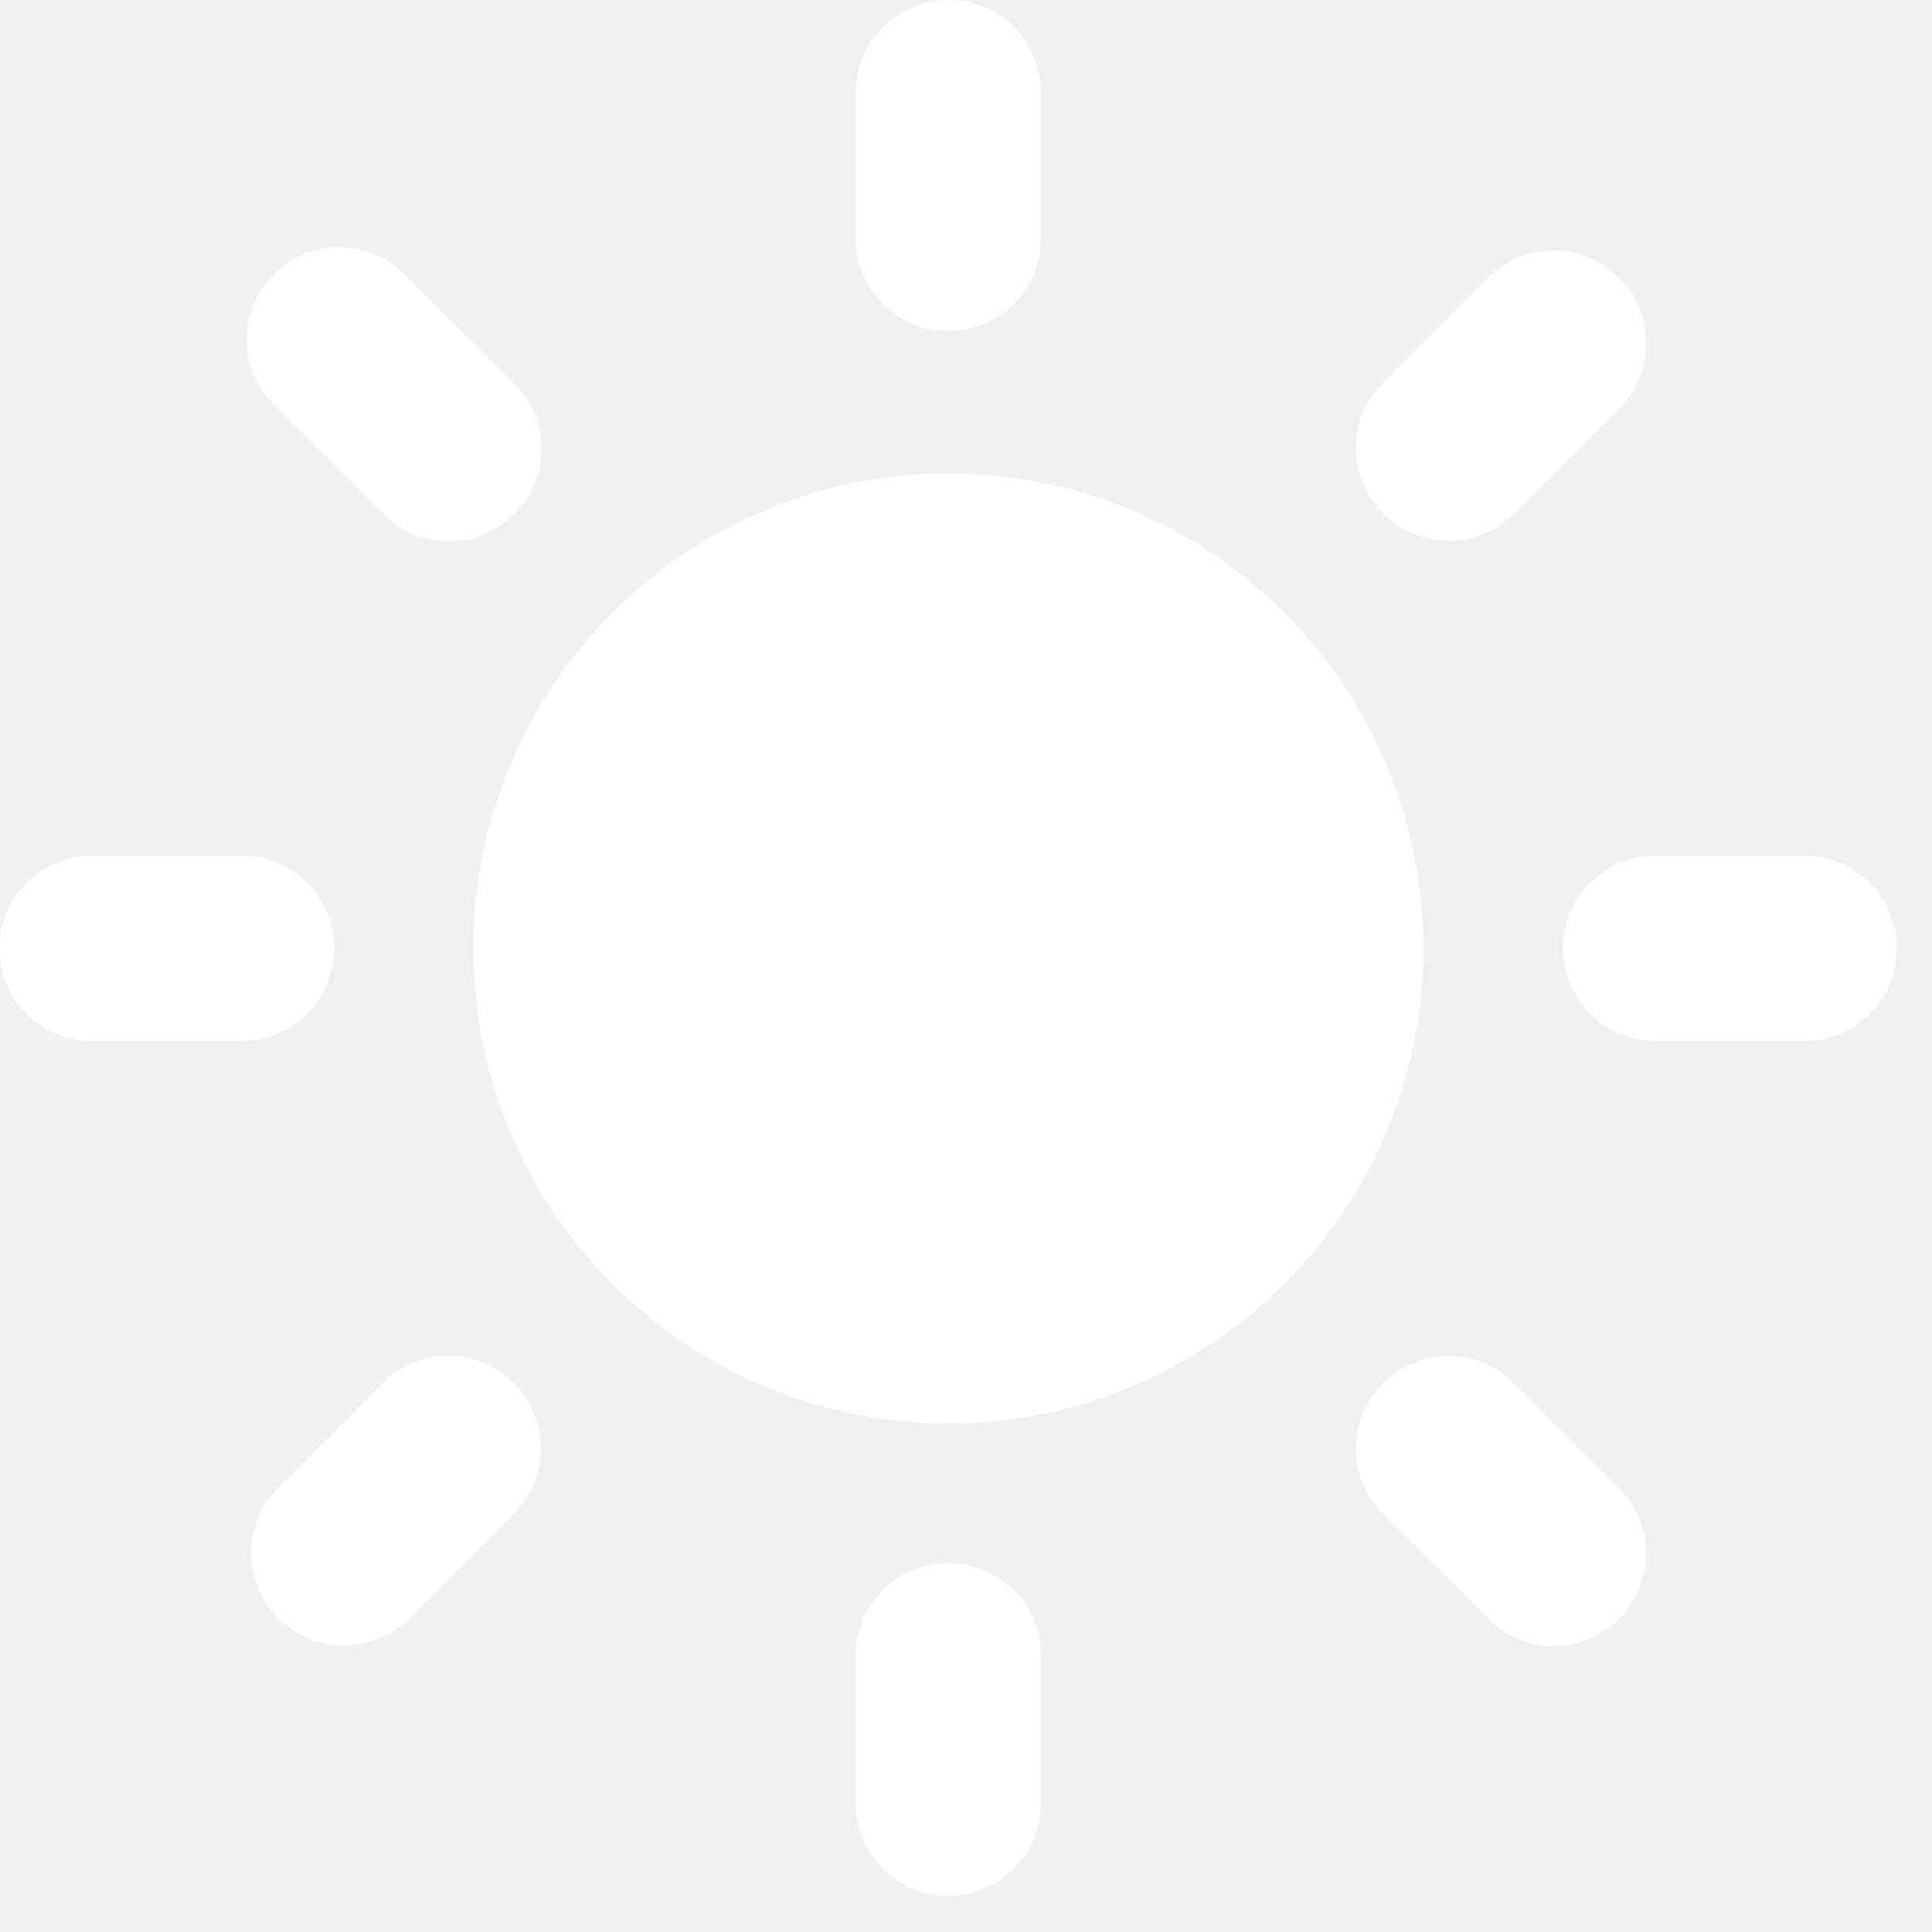
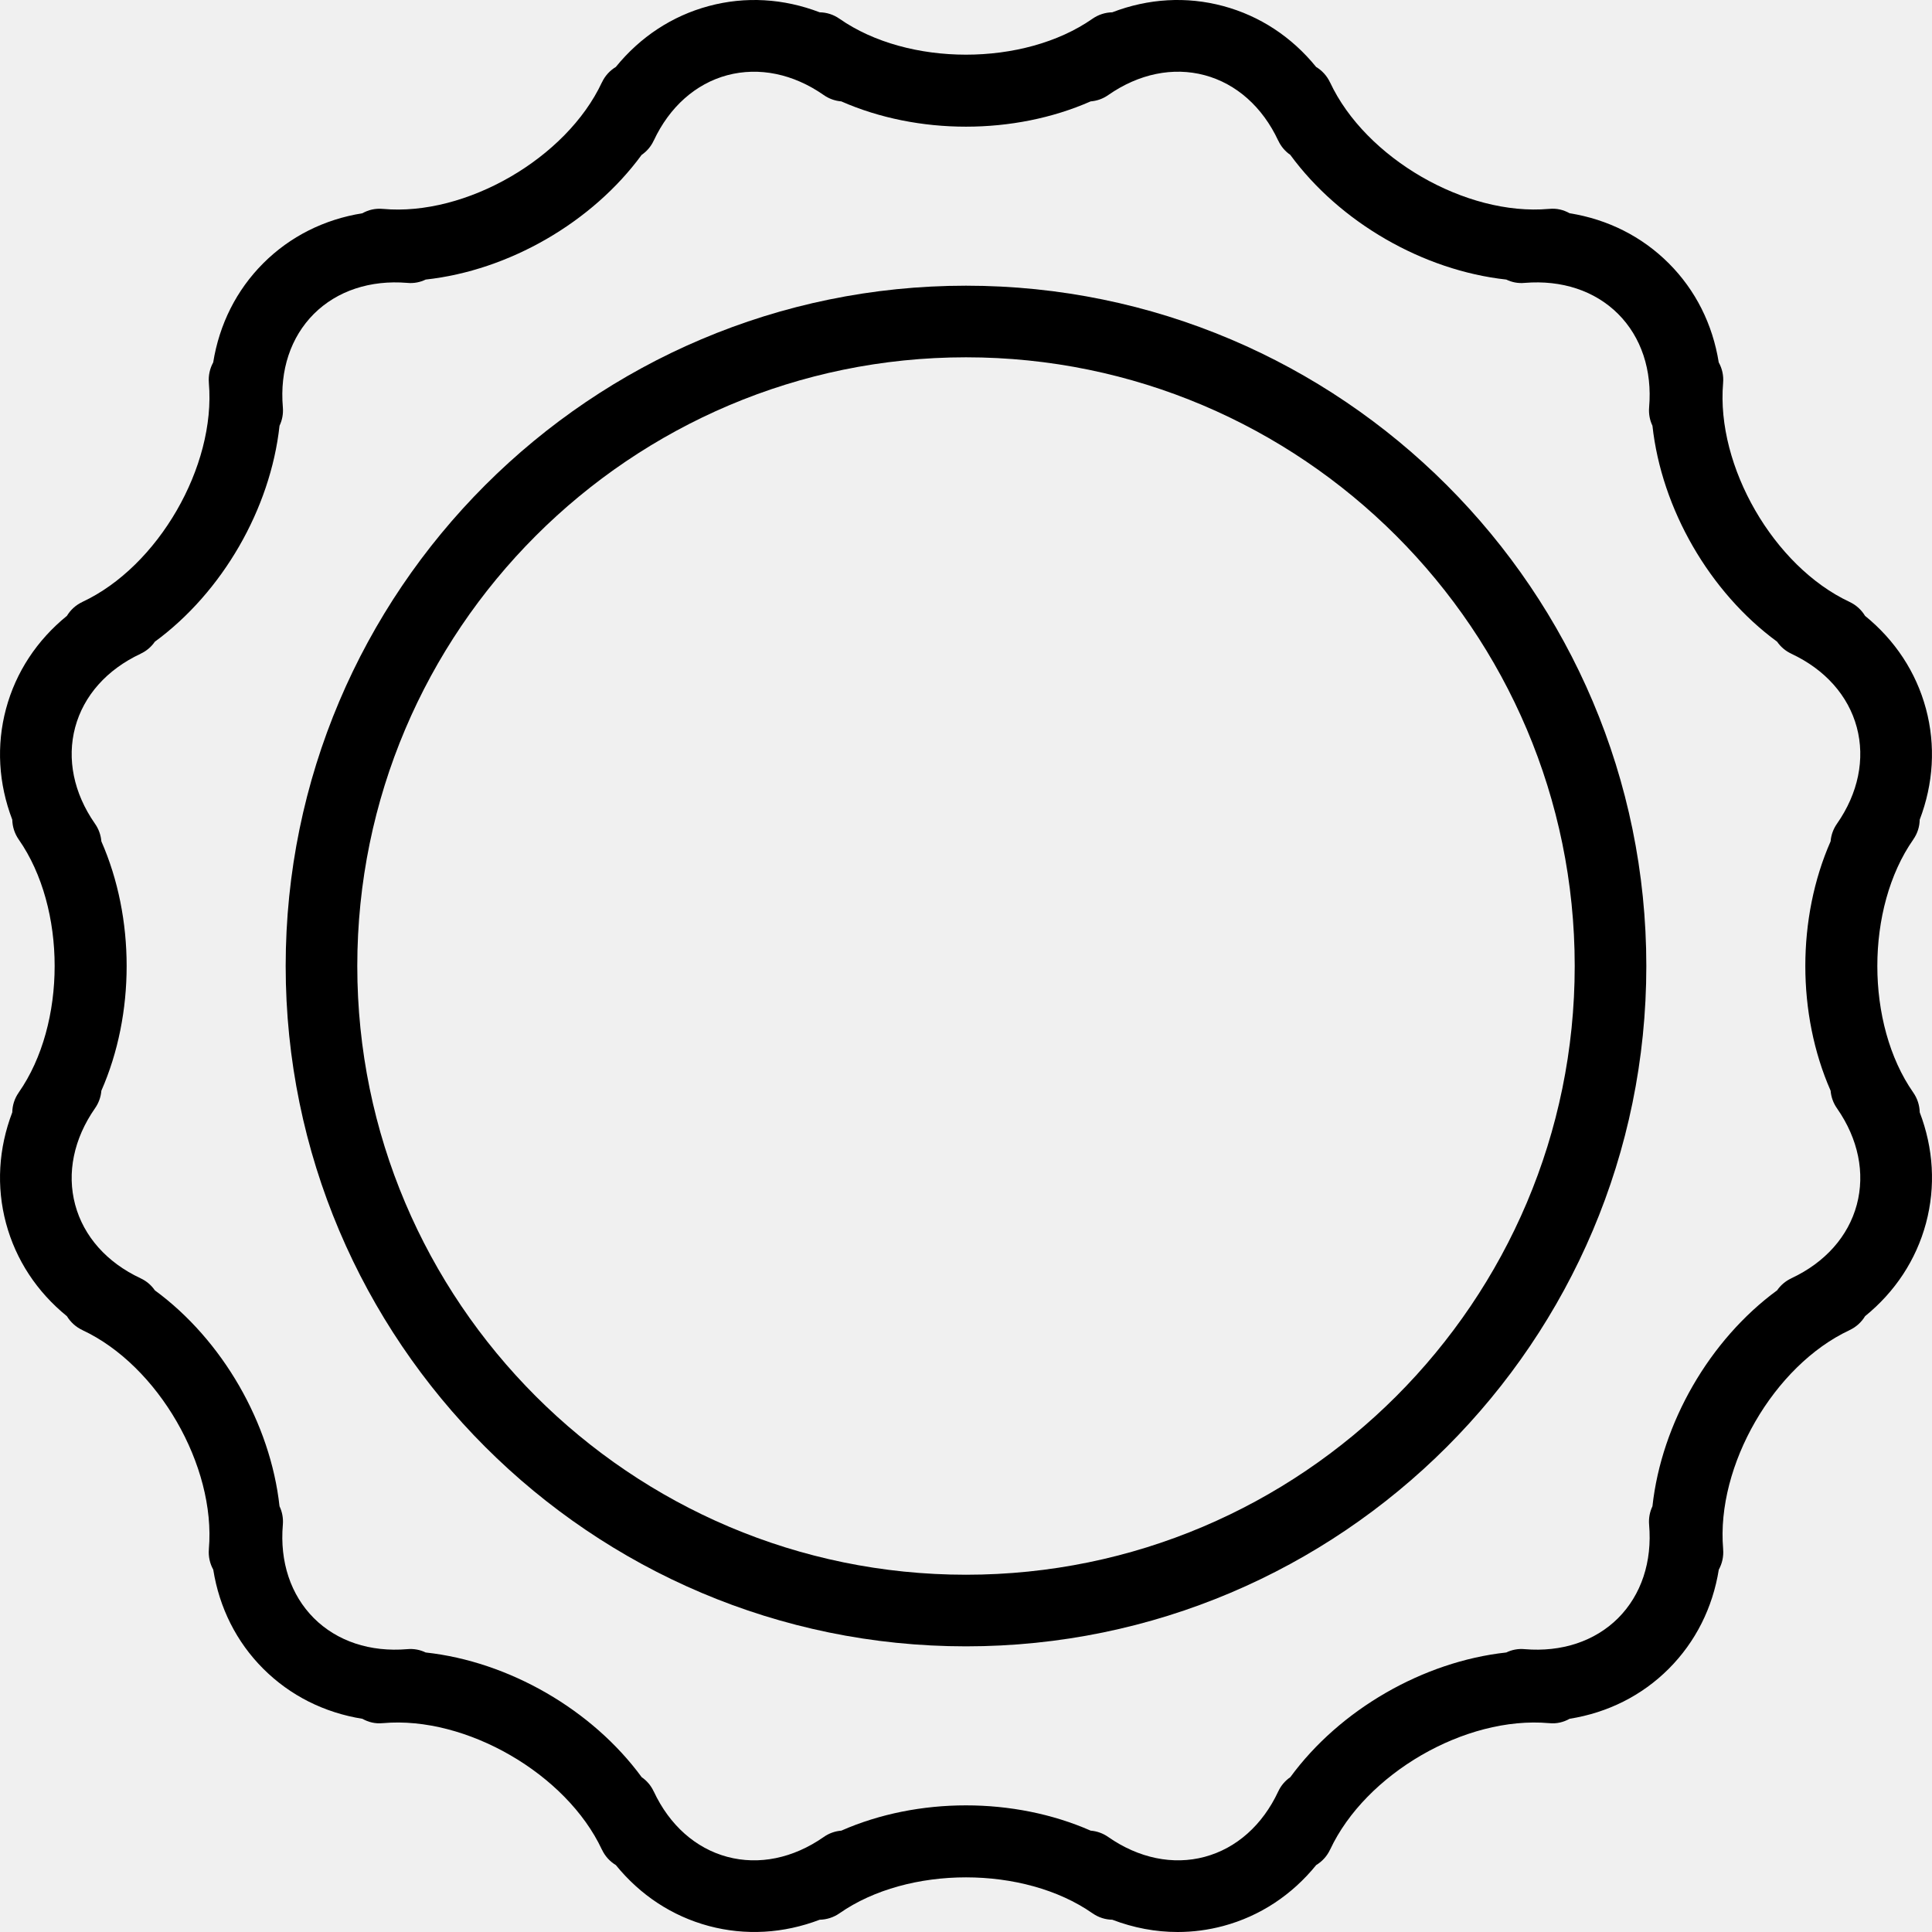
- <svg xmlns="http://www.w3.org/2000/svg" width="24" height="24">
-   <path d="M11.78 19.417c.594 0 1.083.449 1.146 1.026l.006.125v1.842a1.152 1.152 0 01-2.296.125l-.007-.125v-1.842c0-.636.516-1.151 1.152-1.151zM6.382 17.18a1.15 1.15 0 01.09 1.527l-.09.1-1.302 1.303a1.152 1.152 0 01-1.718-1.528l.09-.1 1.302-1.302a1.15 1.15 0 011.628 0zm12.427 0l1.303 1.303a1.15 1.15 0 11-1.628 1.627L17.18 18.81a1.15 1.15 0 111.628-1.628zM11.781 5.879a5.908 5.908 0 015.901 5.902 5.908 5.908 0 01-5.901 5.902 5.908 5.908 0 01-5.902-5.902 5.908 5.908 0 015.902-5.902zm10.63 4.75a1.151 1.151 0 110 2.303h-1.843a1.151 1.151 0 110-2.303h1.842zm-19.418 0a1.151 1.151 0 01.126 2.296l-.125.007H1.15a1.151 1.151 0 01-.125-2.296l.125-.007h1.842zm1.985-7.268l.1.09 1.303 1.302a1.151 1.151 0 01-1.528 1.718l-.1-.09L3.45 5.08A1.15 1.15 0 014.978 3.36zm15.133.09c.45.449.45 1.178 0 1.628L18.808 6.38a1.151 1.151 0 11-1.628-1.628l1.303-1.303c.449-.449 1.178-.449 1.628 0zM11.781 0c.636 0 1.151.515 1.151 1.151v1.843a1.152 1.152 0 01-2.303 0V1.15C10.63.515 11.145 0 11.781 0z" fill="#FFF" fill-rule="nonzero" />
+ <svg xmlns="http://www.w3.org/2000/svg" version="1.1" id="Layer_1" x="0px" y="0px" viewBox="0 0 192.398 192.398" style="enable-background:new 0 0 192.398 192.398;" xml:space="preserve">
+   <g>
+     <g>
+       <g>
+         <path d="M96.199,28.451c-37.358,0-67.75,30.393-67.75,67.75s30.393,67.75,67.75,67.75s67.75-30.393,67.75-67.75     S133.557,28.451,96.199,28.451z M96.199,156.82c-33.426,0-60.619-27.193-60.619-60.619s27.193-60.619,60.619-60.619     s60.619,27.193,60.619,60.619C156.818,129.627,129.625,156.82,96.199,156.82z" />
+         <path d="M191.176,110.77c-0.016-0.682-0.225-1.371-0.647-1.974c-4.767-6.829-4.767-18.362,0-25.187v-0.004     c0.425-0.602,0.634-1.292,0.644-1.974c1.372-3.594,1.602-7.389,0.623-11.046c-0.982-3.656-3.082-6.832-6.066-9.256     c-0.352-0.585-0.878-1.076-1.543-1.386V59.94c-7.539-3.524-13.302-13.501-12.592-21.792v-0.017     c0.066-0.738-0.101-1.442-0.435-2.041c-0.606-3.796-2.305-7.198-4.98-9.872c-2.678-2.674-6.076-4.374-9.872-4.983     c-0.599-0.331-1.268-0.512-2.041-0.432h-0.021c-8.277,0.731-18.264-5.053-21.789-12.592h-0.004     c-0.31-0.665-0.801-1.191-1.386-1.543c-2.424-2.984-5.599-5.084-9.256-6.066c-3.653-0.982-7.452-0.756-11.046,0.623     c-0.683,0.014-1.372,0.223-1.974,0.644c-6.832,4.771-18.369,4.764-25.187,0H83.6c-0.599-0.424-1.289-0.633-1.971-0.643     c-3.598-1.379-7.393-1.606-11.046-0.624c-3.656,0.982-6.832,3.082-9.256,6.066c-0.585,0.352-1.076,0.878-1.386,1.543h-0.004     c-3.524,7.542-13.543,13.348-21.806,12.592h-0.004c-0.756-0.07-1.438,0.097-2.041,0.435c-3.794,0.607-7.197,2.306-9.871,4.98     c-2.674,2.678-4.374,6.08-4.983,9.872c-0.331,0.602-0.494,1.302-0.431,2.04v0.024c0.707,8.291-5.053,18.264-12.592,21.785v0.004     c-0.665,0.31-1.191,0.801-1.543,1.386c-2.984,2.424-5.084,5.599-6.066,9.256c-0.978,3.656-0.749,7.455,0.623,11.046     c0.014,0.682,0.223,1.372,0.644,1.974c4.767,6.829,4.767,18.362,0,25.187v0.004c-0.425,0.602-0.634,1.292-0.644,1.974     c-1.372,3.594-1.602,7.393-0.623,11.049c0.982,3.656,3.082,6.832,6.066,9.256c0.355,0.582,0.878,1.073,1.543,1.382v0.004     c7.539,3.524,13.302,13.504,12.592,21.795v0.014c0,0.004,0,0.004,0,0.004c-0.063,0.735,0.101,1.438,0.435,2.037     c0.606,3.796,2.305,7.198,4.98,9.872c2.678,2.674,6.076,4.374,9.872,4.983c0.599,0.331,1.268,0.512,2.041,0.432h0.021     c8.26-0.735,18.264,5.053,21.789,12.592h0.004c0.31,0.665,0.801,1.191,1.386,1.543c2.424,2.984,5.599,5.084,9.256,6.066     c3.653,0.975,7.449,0.749,11.046-0.623c0.682-0.014,1.372-0.223,1.974-0.644c6.832-4.771,18.369-4.764,25.187,0h0.004     c0.602,0.425,1.292,0.634,1.974,0.644c2.121,0.811,4.315,1.222,6.508,1.222c1.522,0,3.043-0.199,4.541-0.599     c3.656-0.982,6.832-3.082,9.256-6.069c0.582-0.352,1.073-0.874,1.382-1.539h0.004c3.524-7.539,13.445-13.33,21.795-12.592h0.014     c0.752,0.08,1.438-0.097,2.041-0.435c3.796-0.606,7.198-2.305,9.872-4.98c2.674-2.678,4.374-6.08,4.983-9.872     c0.331-0.602,0.495-1.302,0.432-2.041v-0.024c-0.707-8.291,5.053-18.264,12.592-21.785v-0.004     c0.665-0.31,1.191-0.801,1.543-1.386c2.984-2.424,5.084-5.599,6.066-9.256C192.777,118.16,192.548,114.361,191.176,110.77z      M184.909,119.971c-0.846,3.155-3.158,5.756-6.512,7.323v0.004c-0.592,0.275-1.076,0.696-1.421,1.198     c-6.724,4.927-11.512,13.222-12.418,21.51c-0.265,0.554-0.387,1.181-0.331,1.835v0.004c0.317,3.684-0.78,6.985-3.089,9.297     c-2.316,2.309-5.627,3.399-9.301,3.089c-0.669-0.063-1.285,0.066-1.835,0.331c-8.284,0.905-16.582,5.694-21.506,12.418     c-0.505,0.345-0.926,0.825-1.201,1.421l-0.004,0.004c-1.564,3.35-4.165,5.662-7.323,6.508c-3.144,0.843-6.564,0.143-9.601-1.974     c-0.536-0.376-1.142-0.585-1.752-0.634c-7.633-3.357-17.206-3.357-24.832,0c-0.613,0.049-1.219,0.254-1.755,0.634l-0.021,0.014     c-3.03,2.107-6.425,2.803-9.58,1.96c-3.155-0.846-5.756-3.158-7.323-6.512H65.1c-0.275-0.592-0.696-1.076-1.198-1.421     c-4.927-6.724-13.222-11.512-21.51-12.418c-0.55-0.265-1.174-0.394-1.835-0.331h-0.004c-3.688,0.31-6.982-0.78-9.297-3.089     c-2.309-2.312-3.406-5.613-3.089-9.301c0.056-0.655-0.066-1.285-0.331-1.839c-0.909-8.284-5.697-16.579-12.414-21.503     c-0.348-0.505-0.829-0.926-1.424-1.201l-0.004-0.004c-3.35-1.564-5.662-4.165-6.508-7.323c-0.846-3.155-0.143-6.564,1.974-9.601     c0.376-0.536,0.585-1.142,0.634-1.752c3.357-7.629,3.357-17.206,0-24.832c-0.049-0.613-0.258-1.219-0.634-1.755l-0.014-0.02     c-2.107-3.03-2.803-6.428-1.96-9.58c0.846-3.155,3.158-5.756,6.512-7.323v-0.004c0.592-0.275,1.076-0.696,1.421-1.198     c6.724-4.927,11.512-13.222,12.418-21.51c0.265-0.554,0.387-1.181,0.331-1.835v-0.004c-0.317-3.684,0.78-6.985,3.089-9.297     c2.316-2.309,5.624-3.392,9.301-3.089c0.661,0.066,1.285-0.066,1.835-0.331c8.284-0.905,16.582-5.694,21.506-12.418     c0.505-0.345,0.926-0.825,1.201-1.421h0.004c1.567-3.353,4.168-5.666,7.323-6.512c3.165-0.839,6.564-0.143,9.601,1.974     c0.536,0.376,1.142,0.585,1.752,0.634c7.633,3.357,17.206,3.357,24.832,0c0.613-0.049,1.219-0.254,1.755-0.634l0.021-0.014     c3.03-2.103,6.425-2.803,9.58-1.96c3.155,0.846,5.756,3.158,7.323,6.512h0.004c0.275,0.592,0.696,1.076,1.198,1.421     c4.927,6.724,13.222,11.512,21.51,12.418c0.55,0.265,1.166,0.397,1.835,0.331h0.004c3.688-0.303,6.982,0.78,9.297,3.089     c2.309,2.312,3.406,5.613,3.089,9.301c-0.056,0.655,0.066,1.282,0.331,1.835c0.905,8.284,5.694,16.582,12.414,21.506     c0.348,0.505,0.829,0.926,1.424,1.201v0.004c3.353,1.567,5.666,4.168,6.512,7.323c0.843,3.158,0.143,6.568-1.974,9.601     c-0.376,0.536-0.585,1.142-0.634,1.752c-3.357,7.629-3.357,17.206,0,24.832c0.049,0.613,0.258,1.219,0.634,1.755l0.014,0.021     C185.055,113.421,185.752,116.819,184.909,119.971z" />
+       </g>
+     </g>
+   </g>
+   <g>
+ </g>
+   <g>
+ </g>
+   <g>
+ </g>
+   <g>
+ </g>
+   <g>
+ </g>
+   <g>
+ </g>
+   <g>
+ </g>
+   <g>
+ </g>
+   <g>
+ </g>
+   <g>
+ </g>
+   <g>
+ </g>
+   <g>
+ </g>
+   <g>
+ </g>
+   <g>
+ </g>
+   <g>
+ </g>
</svg>
